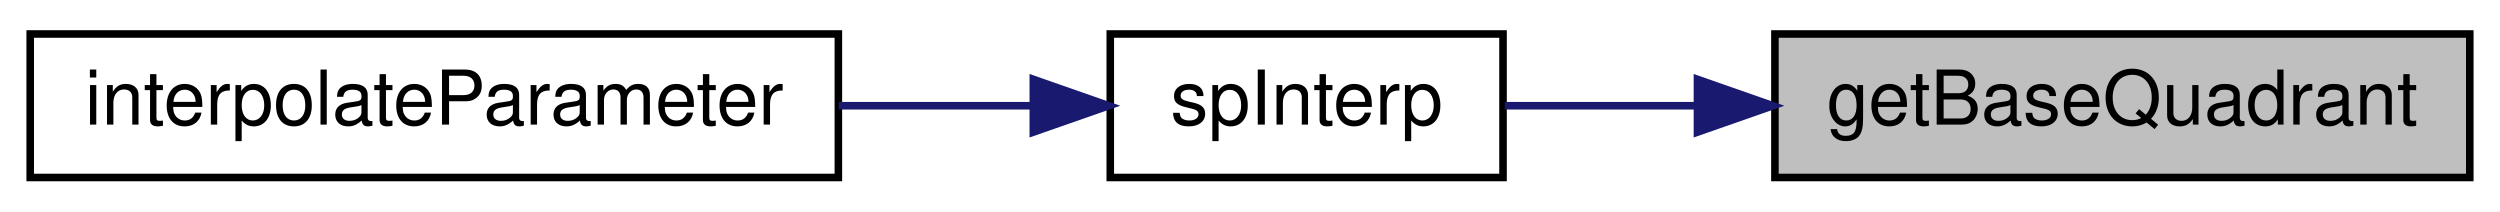
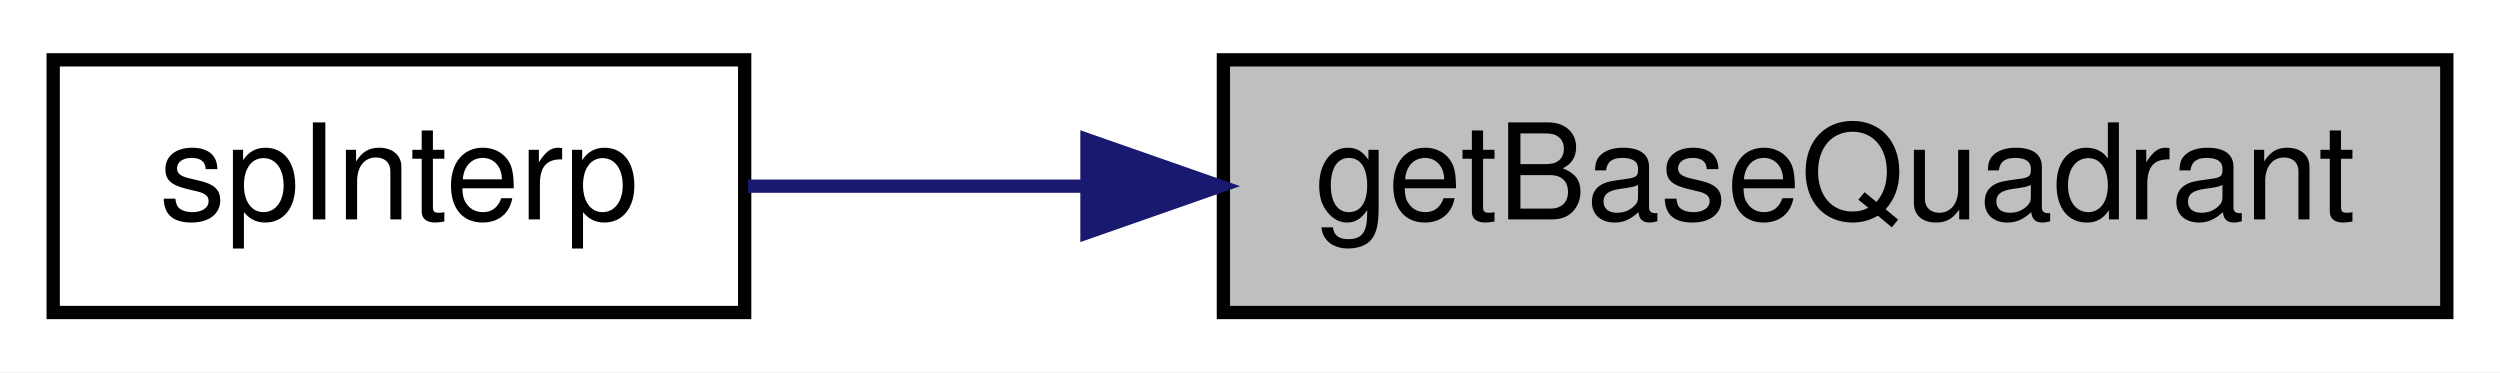
- <svg xmlns="http://www.w3.org/2000/svg" xmlns:xlink="http://www.w3.org/1999/xlink" width="331pt" height="28pt" viewBox="0.00 0.00 331.00 28.00">
+ <svg xmlns="http://www.w3.org/2000/svg" xmlns:xlink="http://www.w3.org/1999/xlink" width="188pt" height="28pt" viewBox="0.00 0.00 188.00 28.00">
  <g id="graph0" class="graph" transform="scale(1 1) rotate(0) translate(4 24)">
-     <polygon fill="white" stroke="transparent" points="-4,4 -4,-24 327,-24 327,4 -4,4" />
+     <polygon fill="white" stroke="transparent" points="-4,4 -4,-24 184,-24 184,4 -4,4" />
    <g id="node1" class="node">
      <g id="a_node1">
        <a xlink:title=" ">
-           <polygon fill="#bfbfbf" stroke="black" points="231,-0.5 231,-19.5 323,-19.5 323,-0.5 231,-0.5" />
-           <text text-anchor="middle" x="277" y="-7.5" font-family="Helvetica,sans-Serif" font-size="10.00">getBaseQuadrant</text>
+           <polygon fill="#bfbfbf" stroke="black" points="88,-0.5 88,-19.5 180,-19.5 180,-0.5 88,-0.5" />
+           <text text-anchor="middle" x="134" y="-7.5" font-family="Helvetica,sans-Serif" font-size="10.00">getBaseQuadrant</text>
        </a>
      </g>
    </g>
    <g id="node2" class="node">
      <g id="a_node2">
-         <a xlink:href="classVortex.html#ad32c573698fbb788efee81699e65e624" target="_top" xlink:title=" ">
-           <polygon fill="white" stroke="black" points="143,-0.5 143,-19.5 195,-19.5 195,-0.5 143,-0.5" />
-           <text text-anchor="middle" x="169" y="-7.5" font-family="Helvetica,sans-Serif" font-size="10.00">spInterp</text>
+         <a xlink:href="classVortex.html#a46c545695b0a66248dc9e47d3a2f2b43" target="_top" xlink:title=" ">
+           <polygon fill="white" stroke="black" points="0,-0.5 0,-19.5 52,-19.5 52,-0.5 0,-0.5" />
+           <text text-anchor="middle" x="26" y="-7.5" font-family="Helvetica,sans-Serif" font-size="10.00">spInterp</text>
        </a>
      </g>
    </g>
    <g id="edge1" class="edge">
-       <path fill="none" stroke="midnightblue" d="M220.7,-10C211.79,-10 202.97,-10 195.24,-10" />
-       <polygon fill="midnightblue" stroke="midnightblue" points="220.74,-13.5 230.74,-10 220.74,-6.5 220.74,-13.5" />
-     </g>
-     <g id="node3" class="node">
-       <g id="a_node3">
-         <a xlink:href="classVortex.html#a77f9a5acf2467da0fc540737fcb1ba65" target="_top" xlink:title=" ">
-           <polygon fill="white" stroke="black" points="0,-0.5 0,-19.5 107,-19.5 107,-0.5 0,-0.5" />
-           <text text-anchor="middle" x="53.5" y="-7.5" font-family="Helvetica,sans-Serif" font-size="10.00">interpolateParameter</text>
-         </a>
-       </g>
-     </g>
-     <g id="edge2" class="edge">
-       <path fill="none" stroke="midnightblue" d="M132.61,-10C124.5,-10 115.71,-10 107.05,-10" />
-       <polygon fill="midnightblue" stroke="midnightblue" points="132.81,-13.5 142.81,-10 132.81,-6.5 132.81,-13.5" />
+       <path fill="none" stroke="midnightblue" d="M77.7,-10C68.79,-10 59.97,-10 52.24,-10" />
+       <polygon fill="midnightblue" stroke="midnightblue" points="77.74,-13.5 87.74,-10 77.74,-6.5 77.74,-13.5" />
    </g>
  </g>
</svg>
